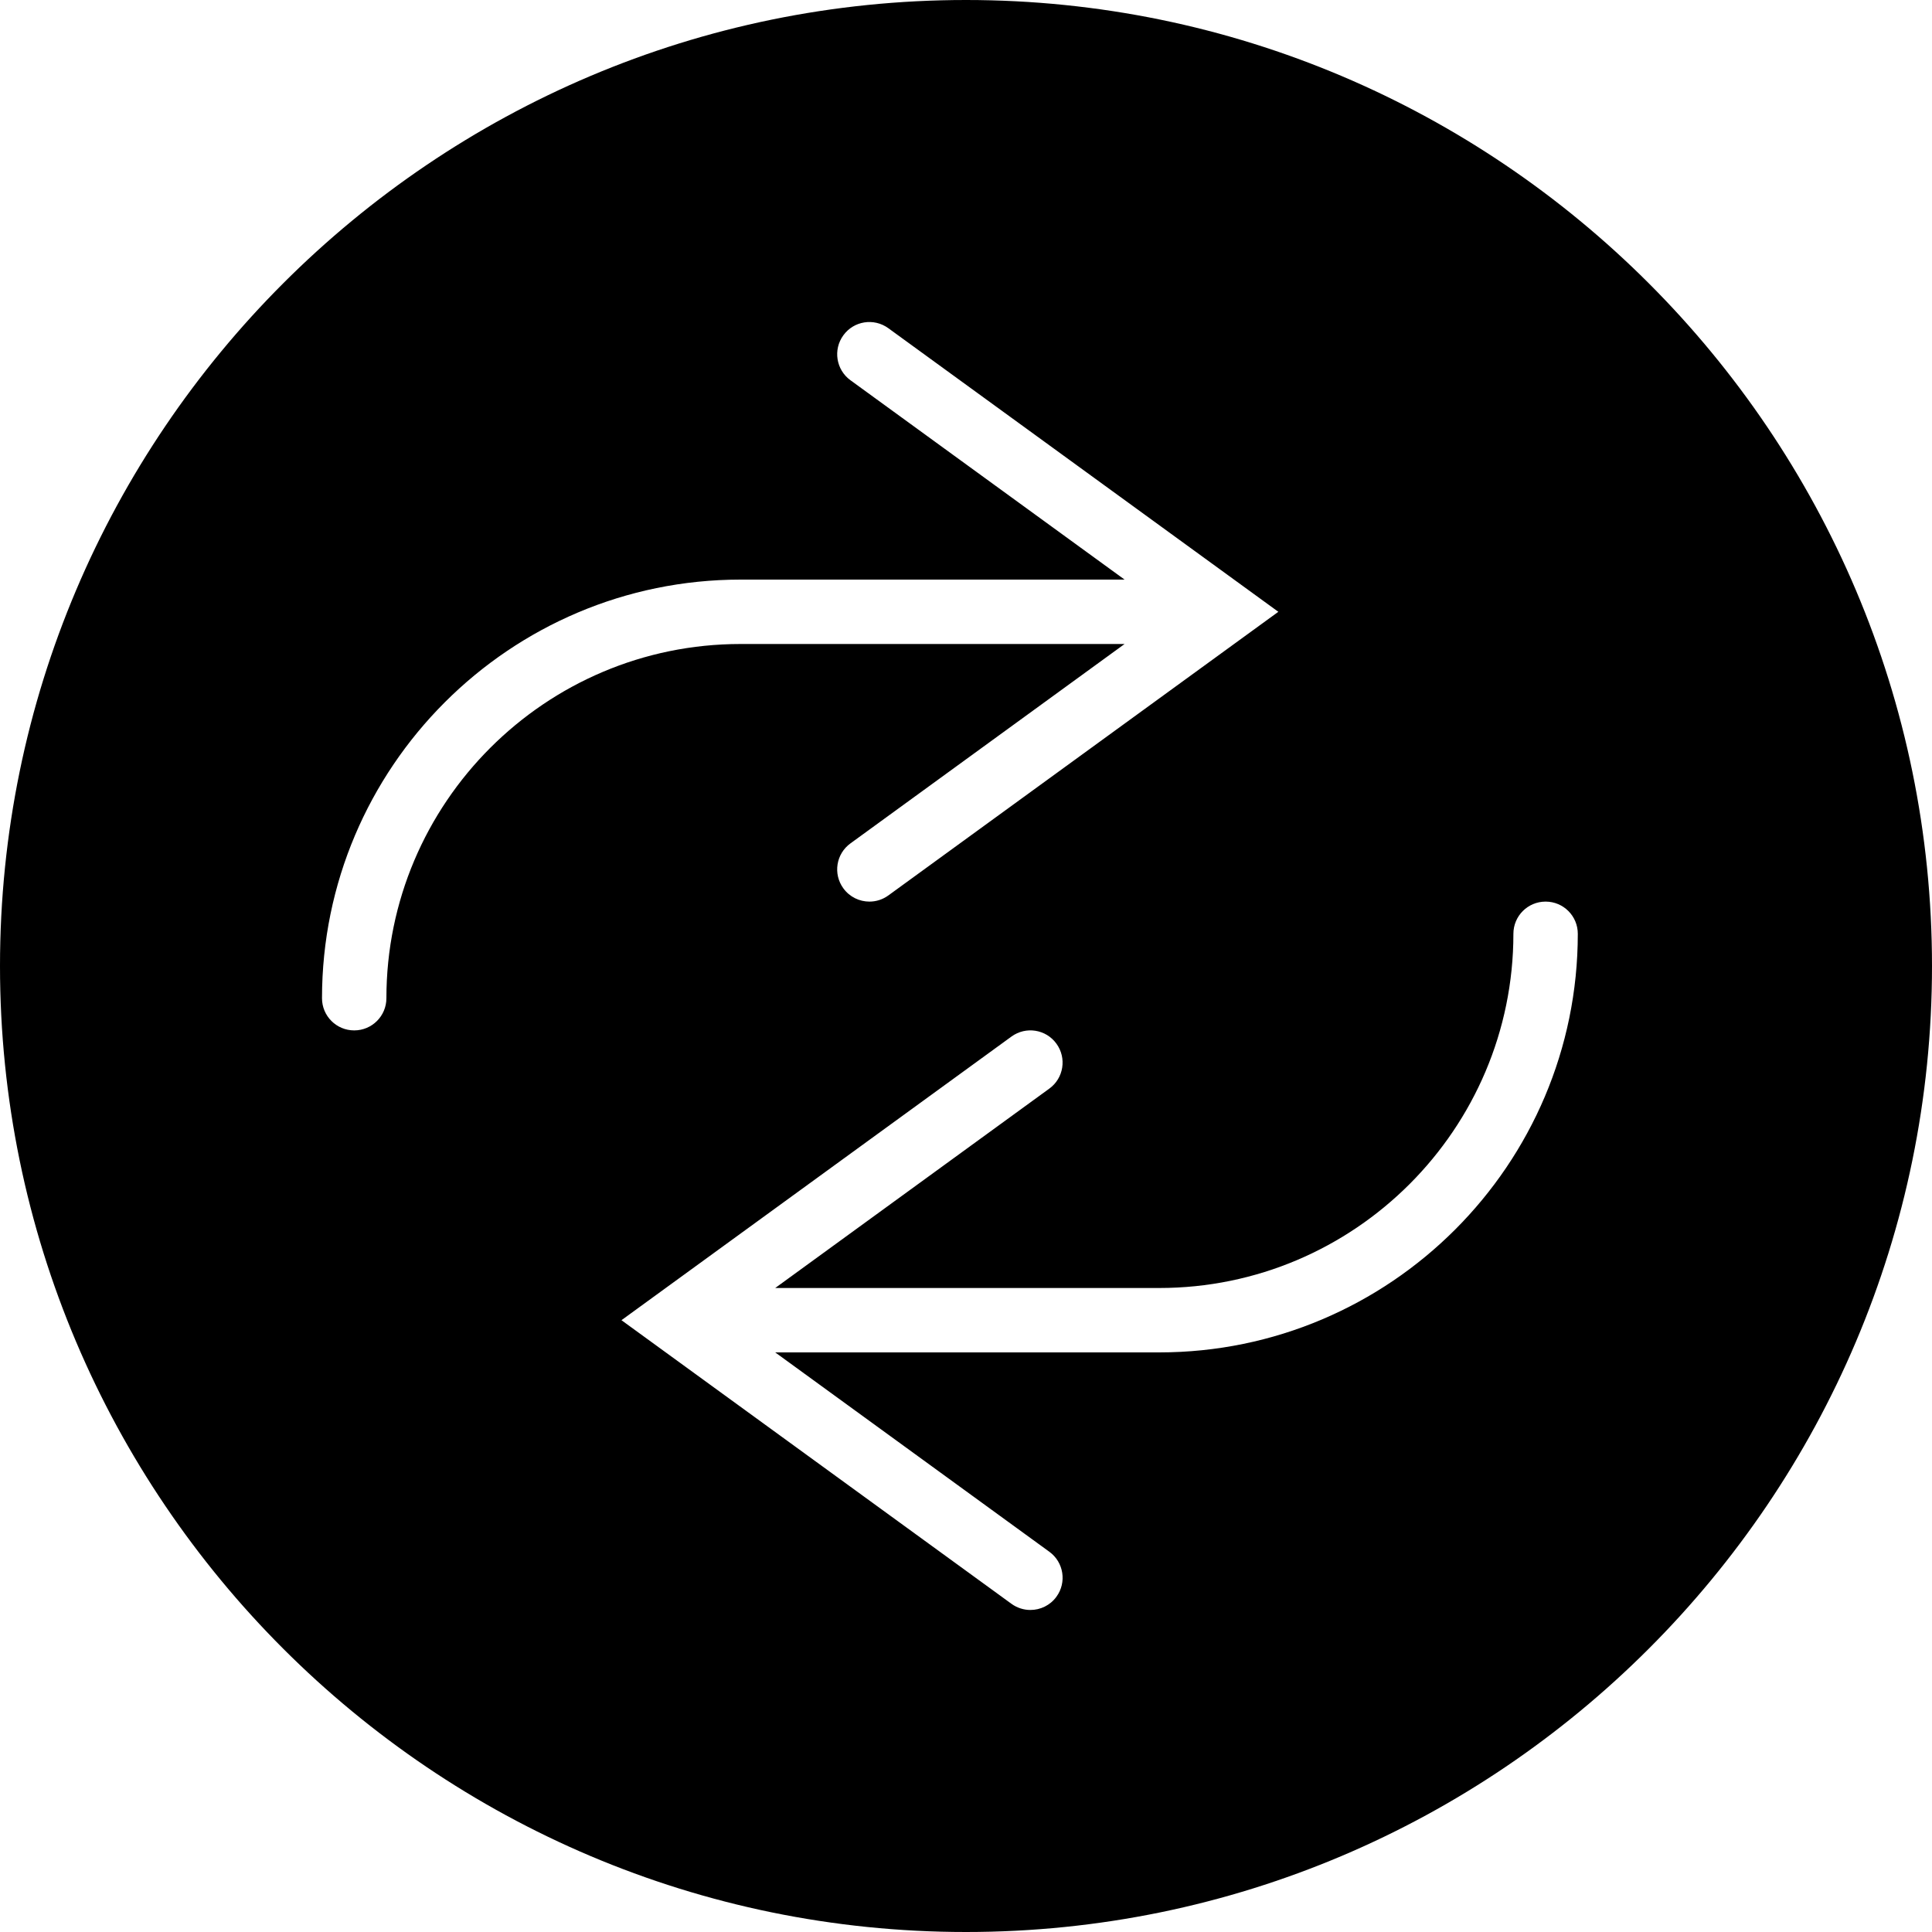
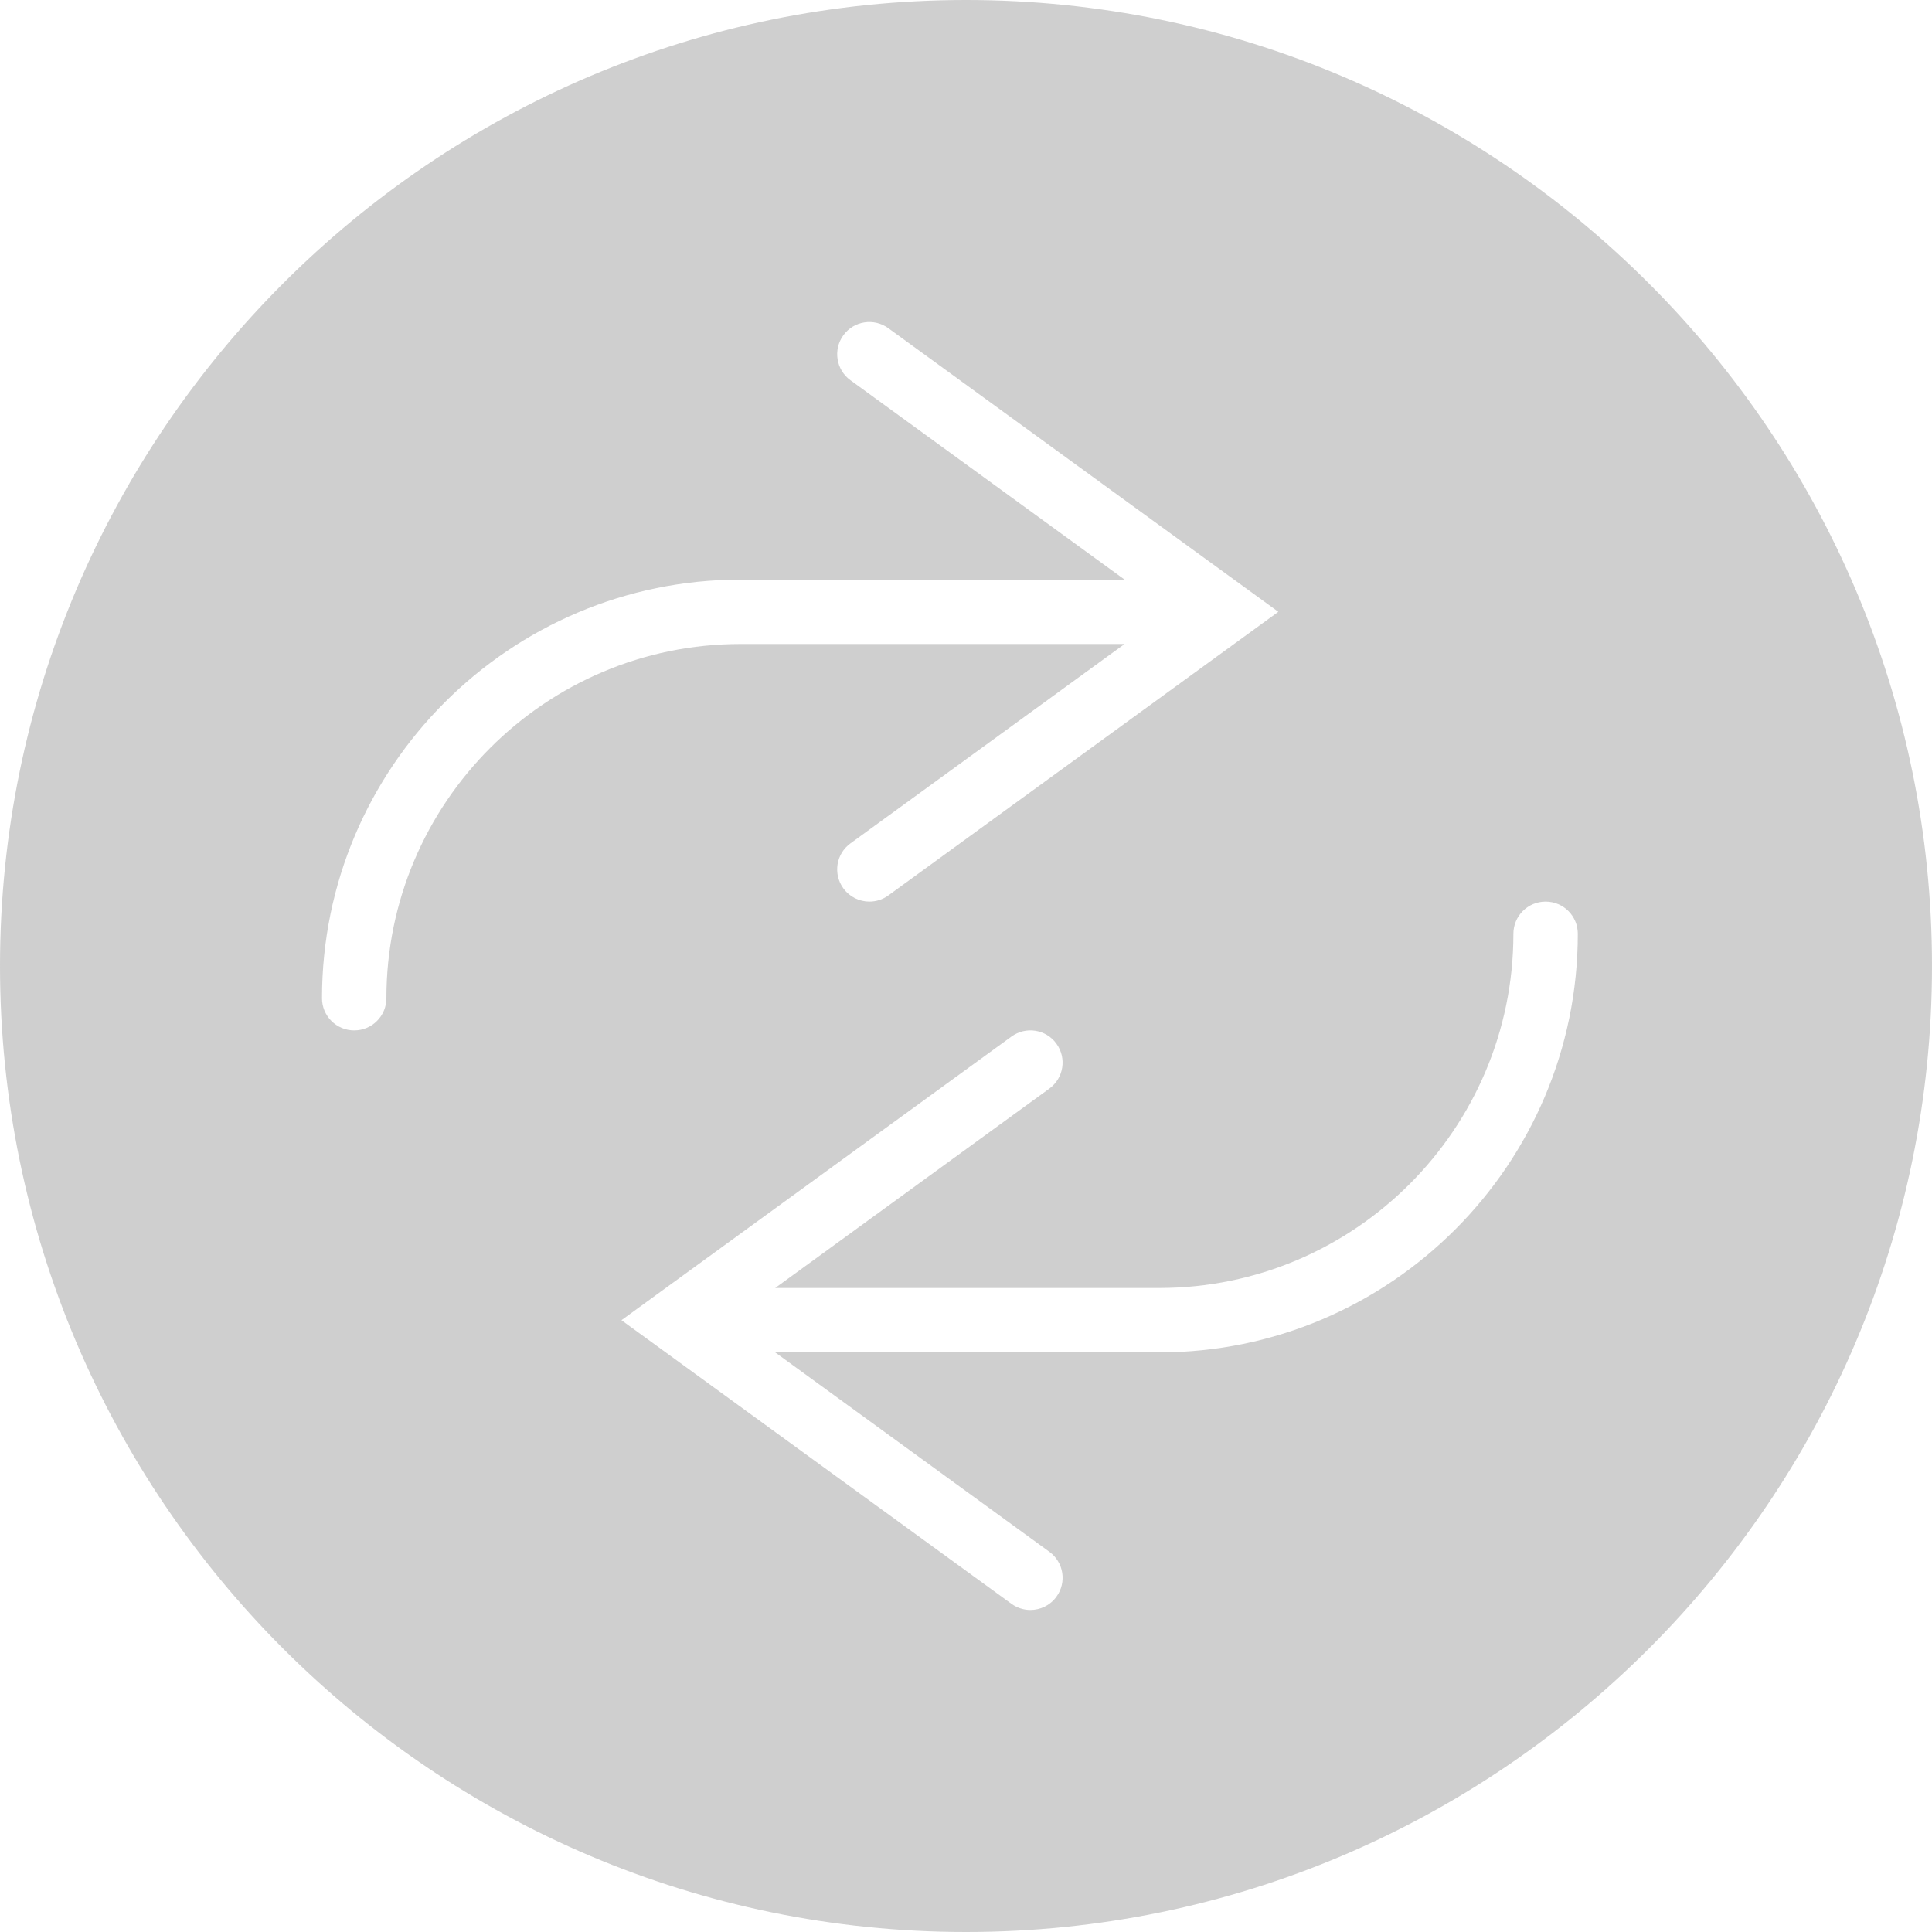
- <svg xmlns="http://www.w3.org/2000/svg" version="1.1" id="Capa_1" x="0px" y="0px" viewBox="0 0 60 60" style="enable-background:new 0 0 60 60;" xml:space="preserve">
-   <path d="M30,0C13.458,0,0,13.458,0,30s13.458,30,30,30s30-13.458,30-30S46.542,0,30,0z M12,31c0,0.553-0.447,1-1,1s-1-0.447-1-1  c0-7.168,5.832-13,13-13h11.925l-8.513-6.191c-0.447-0.324-0.546-0.95-0.221-1.396c0.323-0.447,0.948-0.546,1.396-0.221L39.7,19  l-12.112,8.809C27.41,27.938,27.205,28,27.001,28c-0.31,0-0.614-0.143-0.81-0.412c-0.325-0.446-0.227-1.072,0.221-1.396L34.925,20  H23C16.935,20,12,24.935,12,31z M36,42H24.075l8.513,6.191c0.447,0.324,0.546,0.95,0.221,1.396c-0.195,0.27-0.5,0.412-0.81,0.412  c-0.204,0-0.409-0.063-0.587-0.191L19.3,41l12.112-8.809c0.447-0.325,1.072-0.227,1.396,0.221c0.325,0.446,0.227,1.072-0.221,1.396  L24.075,40H36c6.065,0,11-4.935,11-11c0-0.553,0.447-1,1-1s1,0.447,1,1C49,36.168,43.168,42,36,42z" />
-   <g>
- </g>
-   <g>
- </g>
-   <g>
- </g>
-   <g>
- </g>
-   <g>
- </g>
-   <g>
- </g>
-   <g>
- </g>
-   <g>
- </g>
-   <g>
- </g>
-   <g>
- </g>
-   <g>
- </g>
-   <g>
- </g>
-   <g>
- </g>
-   <g>
- </g>
-   <g>
- </g>
+ <svg xmlns="http://www.w3.org/2000/svg" width="60px" height="60px" viewBox="0 0 60 60" version="1.1">
+   <g id="repeat">
+     <path d="M0 30C0 13.458 13.458 0 30 0C46.542 0 60 13.458 60 30C60 46.542 46.542 60 30 60C13.458 60 0 46.542 0 30ZM12 31C12 31.553 11.553 32 11 32C10.447 32 10 31.553 10 31C10 23.832 15.832 18 23 18L34.925 18L26.412 11.809C25.965 11.485 25.866 10.859 26.191 10.413C26.514 9.966 27.139 9.867 27.587 10.192L39.7 19L27.588 27.809C27.41 27.938 27.205 28 27.001 28C26.691 28 26.387 27.857 26.191 27.588C25.866 27.142 25.964 26.516 26.412 26.192L34.925 20L23 20C16.935 20 12 24.935 12 31ZM24.075 42L36 42C43.168 42 49 36.168 49 29C49 28.447 48.553 28 48 28C47.447 28 47 28.447 47 29C47 35.065 42.065 40 36 40L24.075 40L32.587 33.808C33.035 33.484 33.133 32.858 32.808 32.412C32.484 31.964 31.859 31.866 31.412 32.191L19.3 41L31.412 49.808C31.59 49.936 31.795 49.999 31.999 49.999C32.309 49.999 32.614 49.857 32.809 49.587C33.134 49.141 33.035 48.515 32.588 48.191L24.075 42Z" id="Shape" fill="#B8B8B8" fill-opacity="0.671" fill-rule="evenodd" stroke="none" />
+   </g>
</svg>
